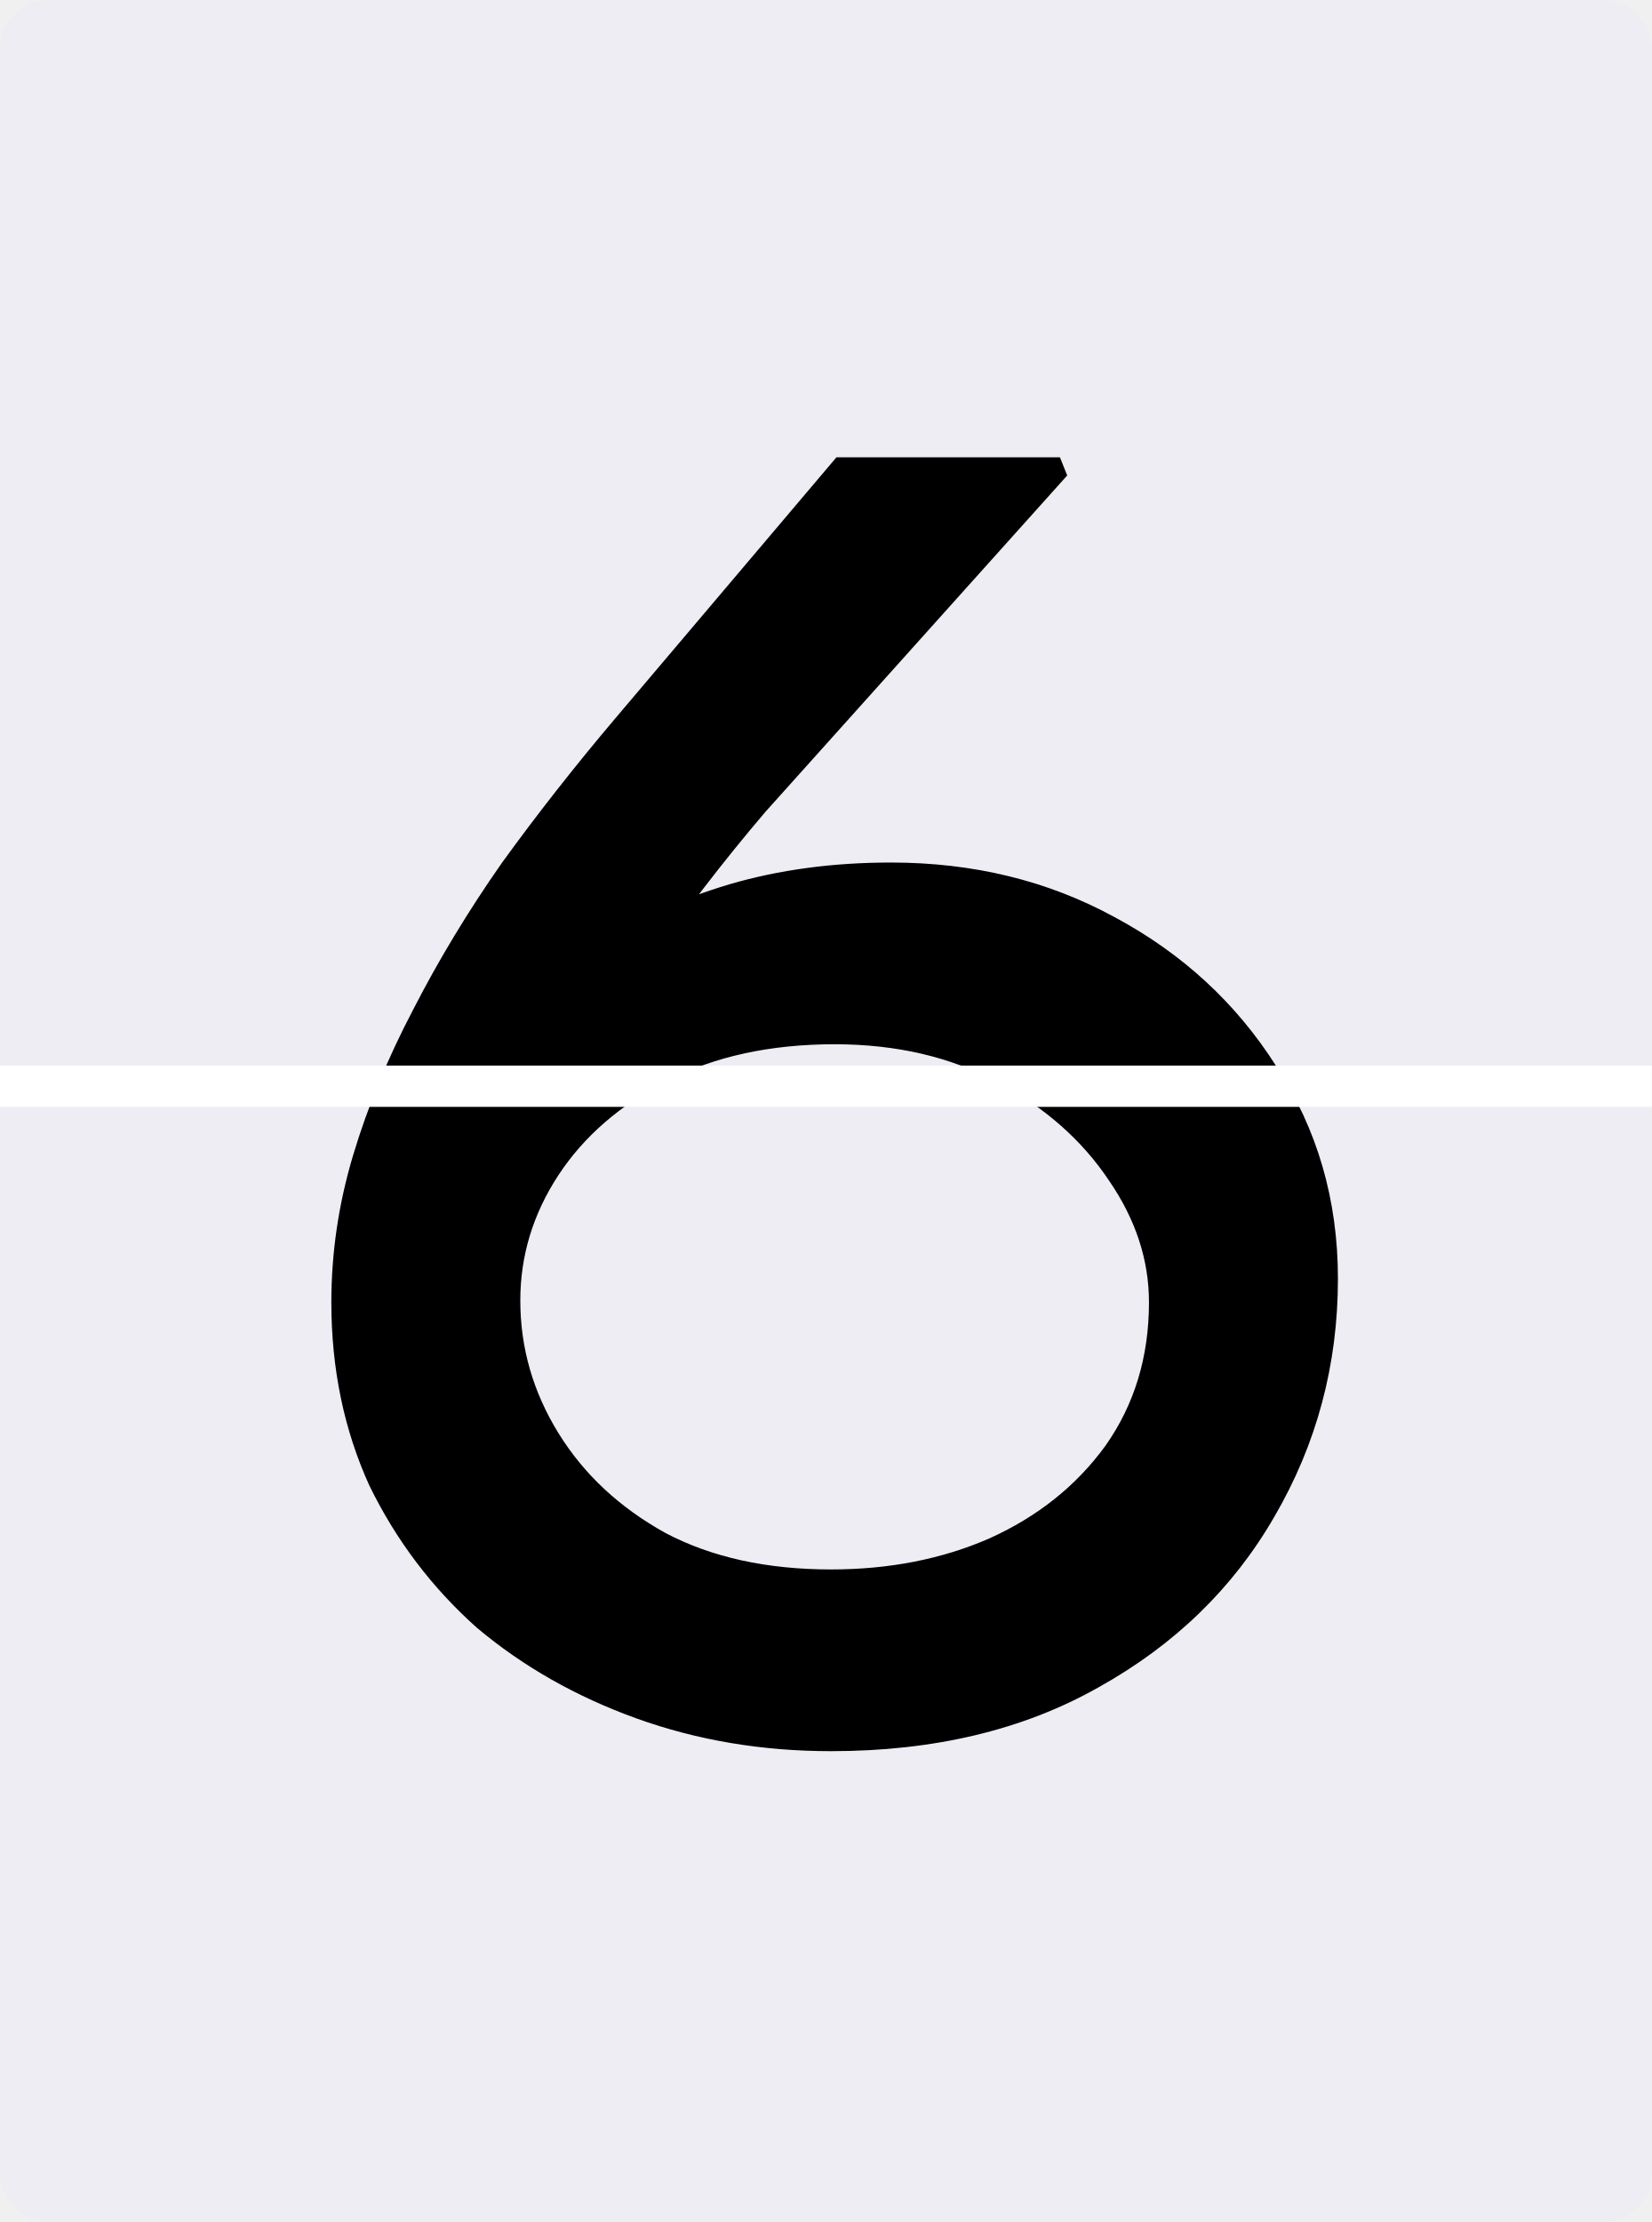
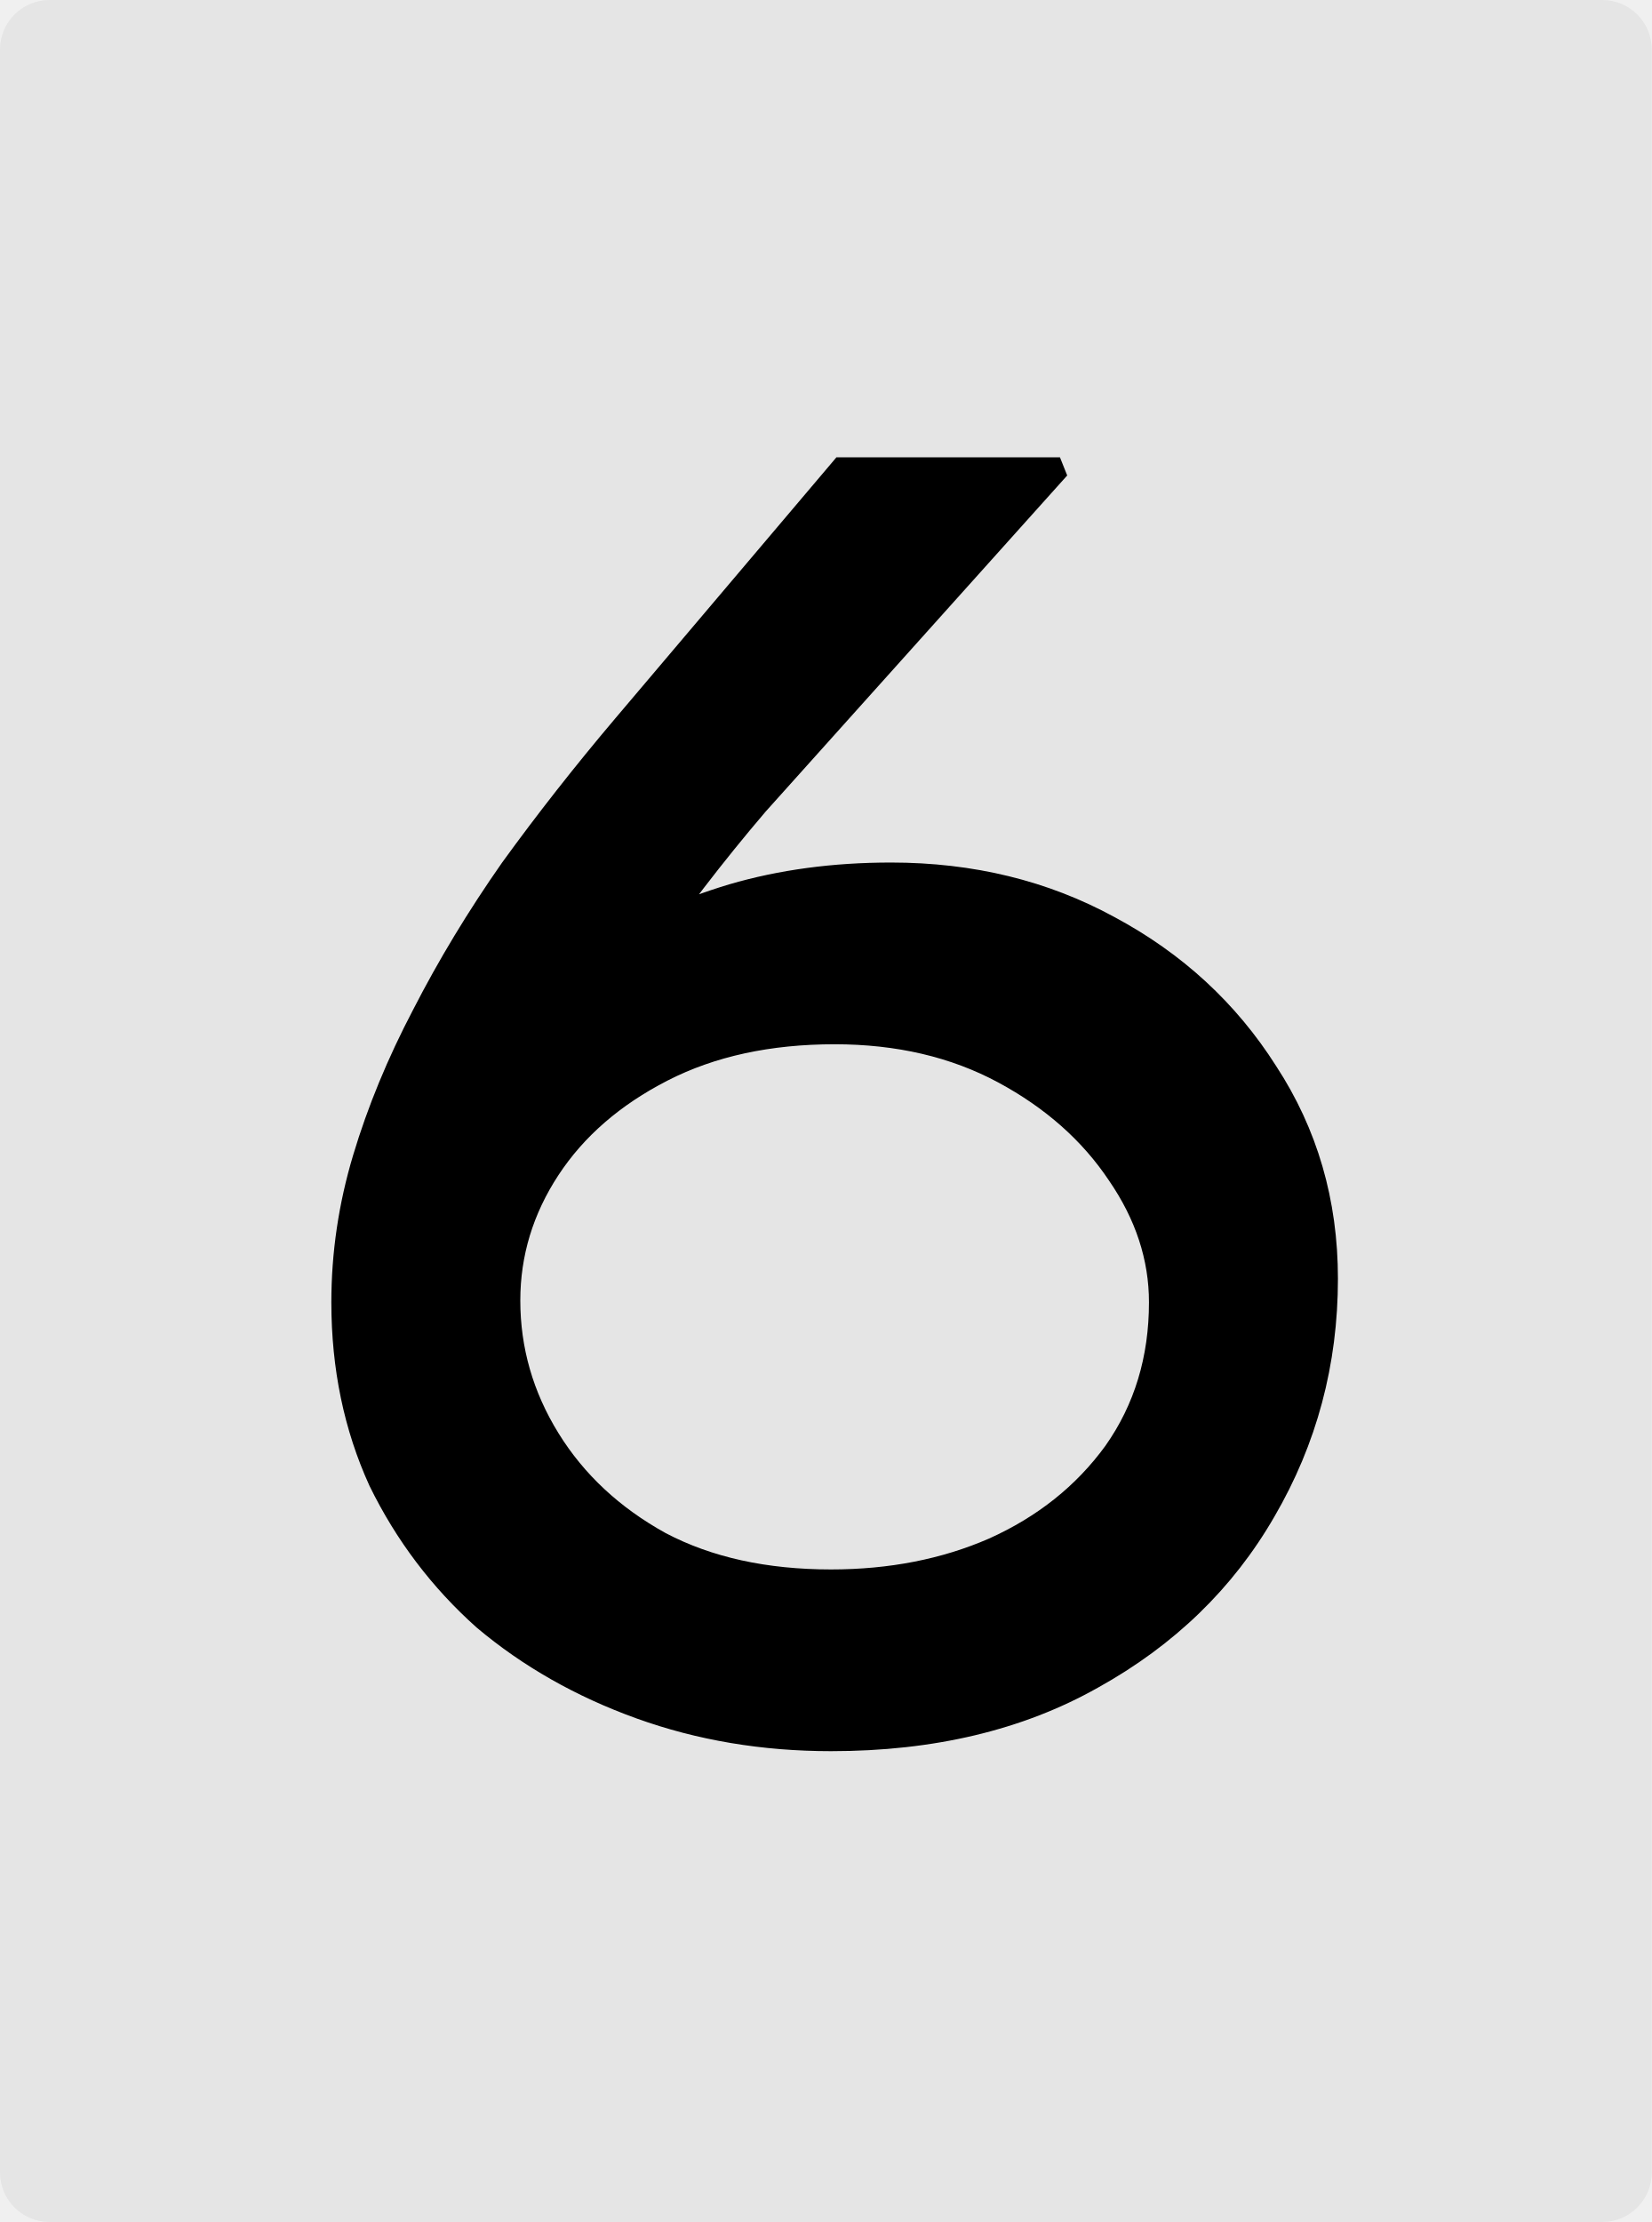
<svg xmlns="http://www.w3.org/2000/svg" width="200" height="269" viewBox="0 0 200 269" fill="none">
-   <rect width="200" height="269" rx="6" fill="#EDEDF3" />
+   <rect width="200" height="269" rx="6" fill="black" fill-opacity="0.05" />
  <path d="M100.62 212C92.26 212 84.413 210.68 77.08 208.04C69.747 205.4 63.293 201.733 57.72 197.04C52.293 192.2 47.967 186.48 44.74 179.88C41.66 173.133 40.12 165.727 40.12 157.66C40.12 151.647 41 145.707 42.76 139.84C44.52 133.973 46.94 128.107 50.02 122.24C53.1 116.227 56.693 110.287 60.8 104.42C65.053 98.553 69.6 92.76 74.44 87.04L101.28 55.36H128.34L129.22 57.56L92.7 98.26C87.567 104.273 82.727 110.58 78.18 117.18C73.633 123.78 69.747 130.38 66.52 136.98C63.44 143.433 61.387 149.373 60.36 154.8L48.04 137.42C51.12 133.02 54.64 128.84 58.6 124.88C62.56 120.92 67.033 117.4 72.02 114.32C77.007 111.24 82.433 108.82 88.3 107.06C94.313 105.3 100.84 104.42 107.88 104.42C117.853 104.42 126.873 106.62 134.94 111.02C143.153 115.42 149.68 121.433 154.52 129.06C159.507 136.687 162 145.267 162 154.8C162 165.213 159.433 174.82 154.3 183.62C149.313 192.273 142.2 199.167 132.96 204.3C123.867 209.433 113.087 212 100.62 212ZM100.62 190C107.66 190 114.04 188.753 119.76 186.26C125.627 183.62 130.32 179.88 133.84 175.04C137.36 170.053 139.12 164.26 139.12 157.66C139.12 152.527 137.507 147.613 134.28 142.92C131.053 138.08 126.58 134.12 120.86 131.04C115.14 127.96 108.54 126.42 101.06 126.42C93.287 126.42 86.54 127.887 80.82 130.82C75.1 133.753 70.7 137.567 67.62 142.26C64.54 146.953 63 152.013 63 157.44C63 163.16 64.54 168.513 67.62 173.5C70.7 178.487 75.027 182.52 80.6 185.6C86.173 188.533 92.847 190 100.62 190Z" fill="black" />
-   <path fill-rule="evenodd" clip-rule="evenodd" d="M200 134H0V129H200V134Z" fill="white" />
</svg>
